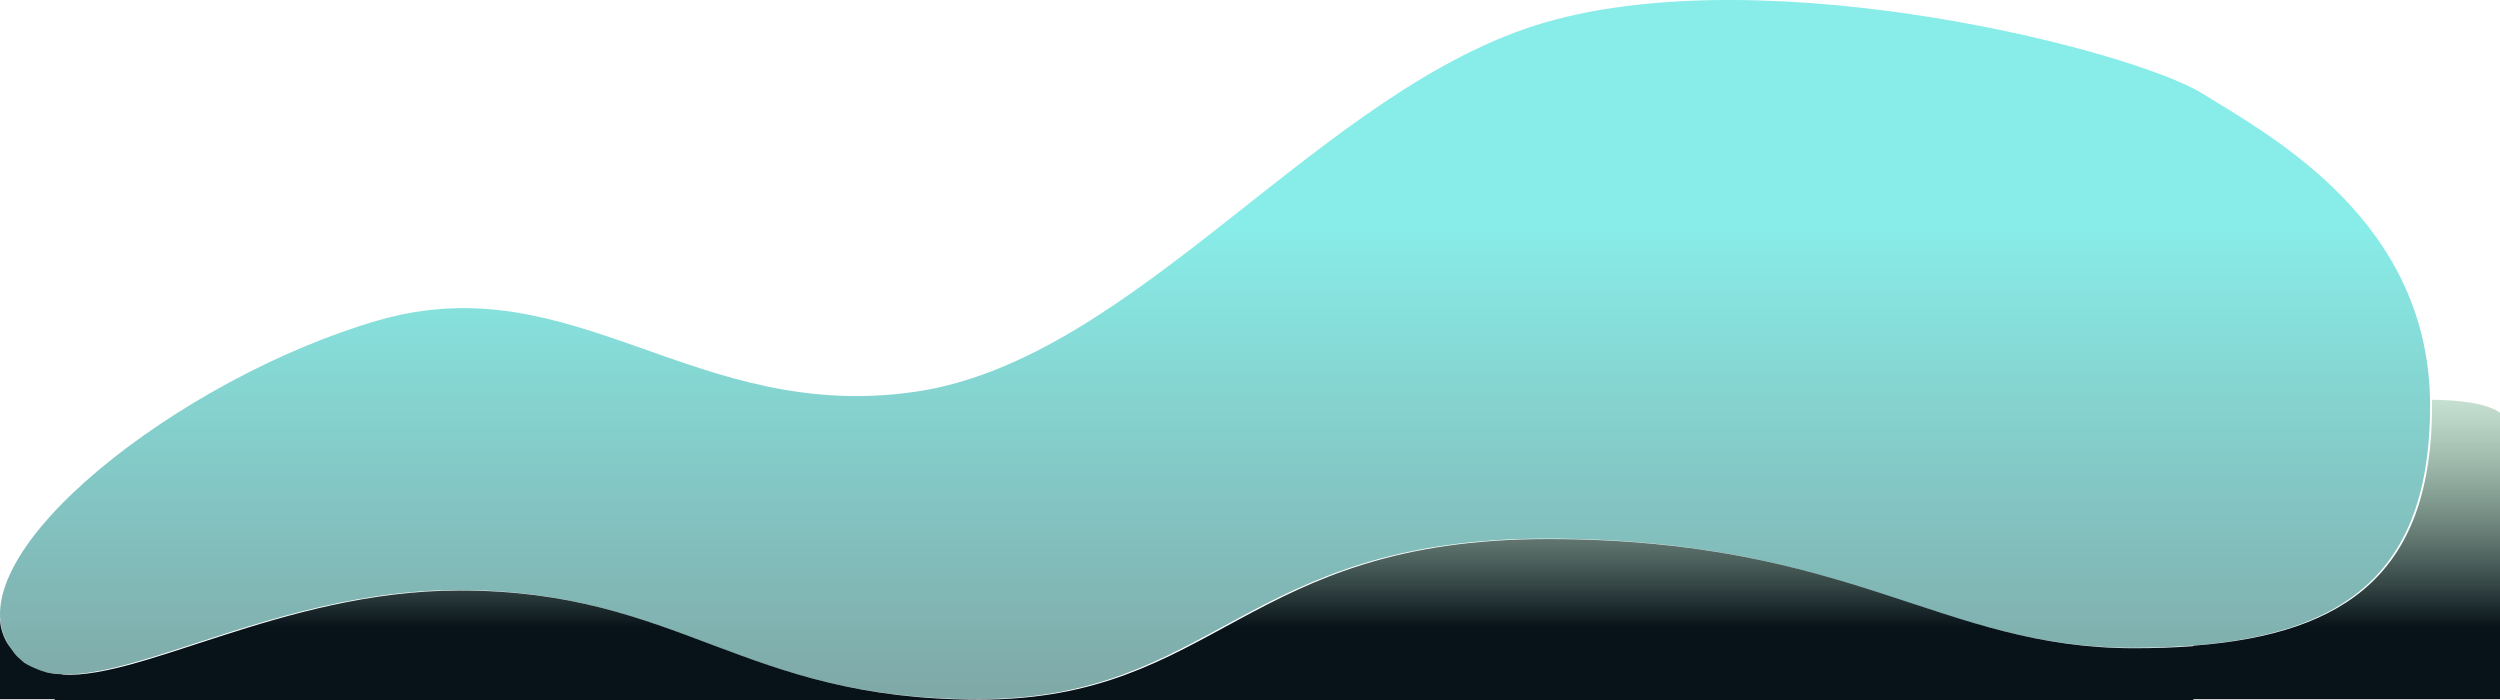
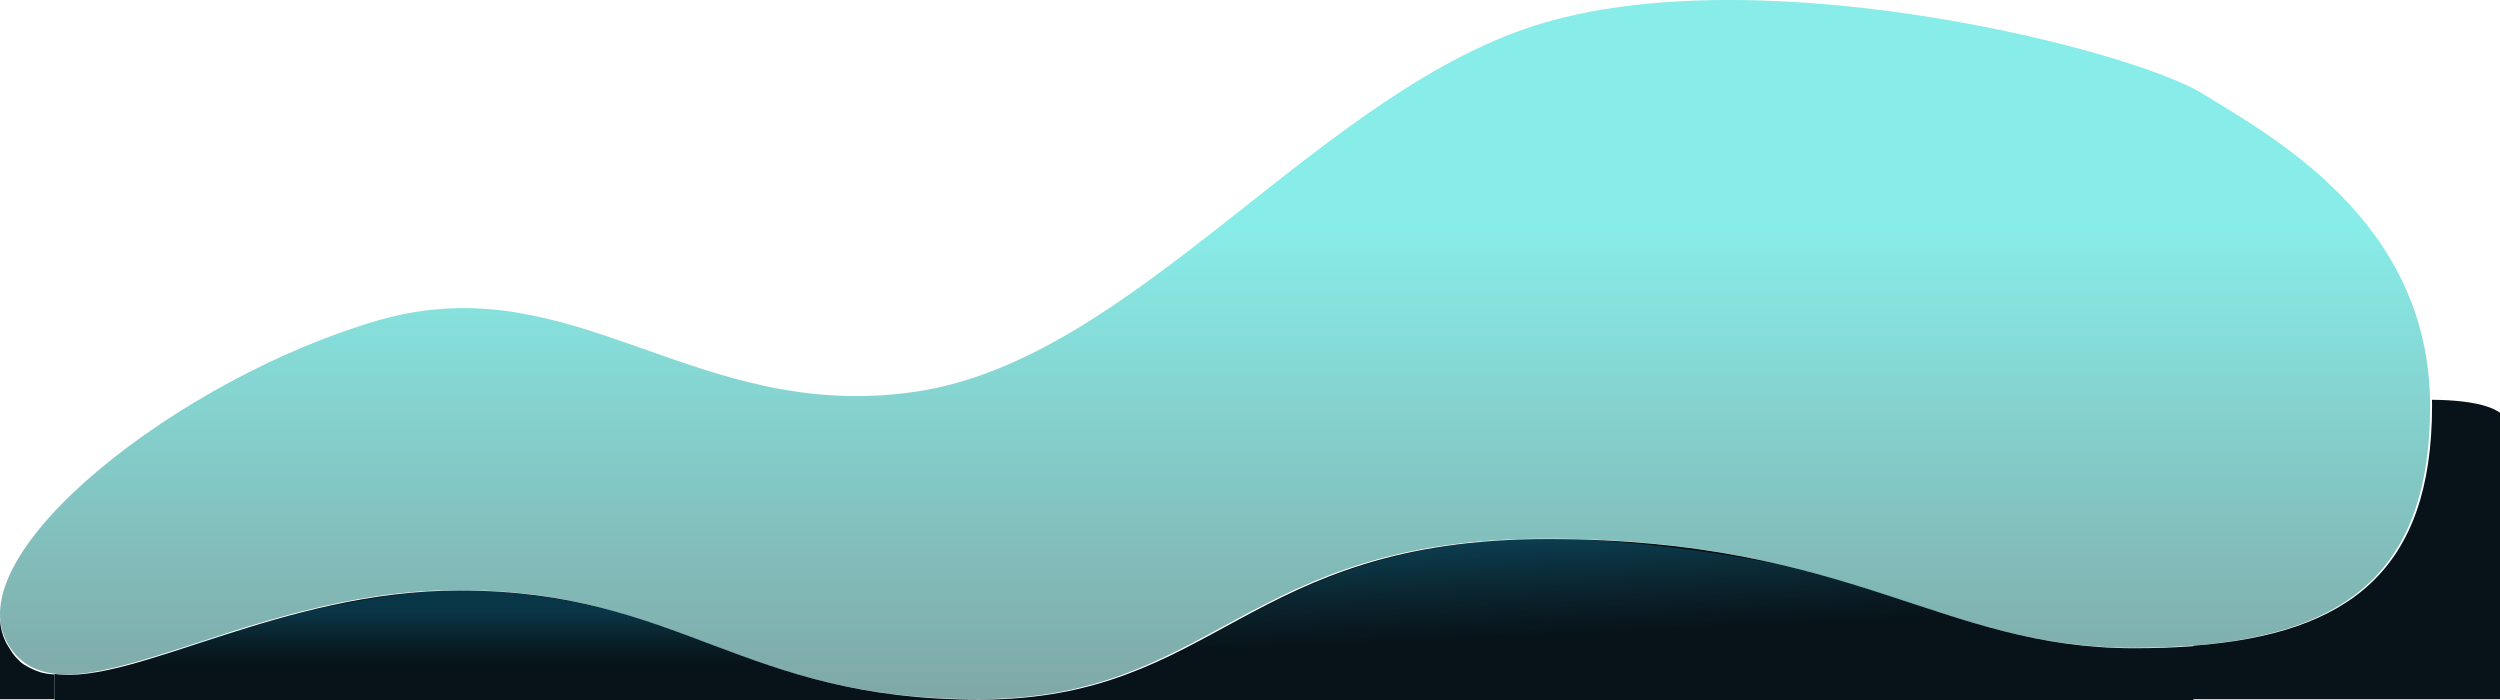
<svg xmlns="http://www.w3.org/2000/svg" width="1280" height="358" viewBox="0 0 1280 358" fill="none">
  <path d="M193.792 163.992C294.332 135.048 355.857 217.197 468.902 200.537C581.947 183.877 676.485 44.486 791.531 11.366C906.577 -21.755 1092.15 25.88 1127.67 47.91C1163.18 69.94 1244.21 113.475 1244.21 207.792C1244.21 302.109 1190.69 331.667 1091.65 331.667C992.612 331.667 947.094 275.775 791.531 275.775C635.969 275.775 622.464 358 500.415 358C378.366 358 347.354 302.109 234.308 302.109C121.263 302.109 32.212 376.5 4.213 330C-23.788 283.5 93.252 192.936 193.792 163.992Z" fill="url(#paint0_linear_4002_21)" fill-opacity="0.5" />
-   <path d="M1245.18 204.68C1268.08 204.91 1285 208.851 1285 220V358H1123V474H28V345.045C68.504 350.764 144.095 302.333 235.308 302.333C348.353 302.333 379.366 358.224 501.414 358.225C623.463 358.225 636.969 276 792.531 276C948.093 276 993.612 331.891 1092.65 331.892C1103.3 331.892 1113.42 331.548 1123 330.821V330.597C1202.58 324.563 1245.21 291.971 1245.21 207.792C1245.21 206.748 1245.2 205.711 1245.18 204.68Z" fill="url(#paint1_linear_4002_21)" />
-   <path d="M0 317C0 317 0 324 4.5 330.5C9 337 9.5 336.5 11.5 338.5C13.5 340.5 20.912 343.699 25 344.5C29.088 345.301 32 345.301 32 345.301V358H0V317Z" fill="#081319" />
+   <path d="M1245.18 204.68C1268.08 204.91 1285 208.851 1285 220V358H1123V474H28V345.045C68.504 350.764 144.095 302.333 235.308 302.333C348.353 302.333 379.366 358.224 501.414 358.225C623.463 358.225 636.969 276 792.531 276C948.093 276 993.612 331.891 1092.65 331.892C1103.3 331.892 1113.42 331.548 1123 330.821V330.597C1202.58 324.563 1245.21 291.971 1245.21 207.792C1245.21 206.748 1245.2 205.711 1245.18 204.68Z" fill="#081319" />
+   <path d="M1031.5 328C1017.5 317.5 927.777 292.77 915.5 290C903.223 287.23 849.976 277.499 804 276C758 274.5 721.908 281.479 692.277 291.23C662.646 300.982 624.5 322.5 611.5 330.5L804 328H1031.5Z" fill="url(#paint1_linear_4002_21)" />
+   <path d="M401 343C387.5 338 335 319 318.5 314C302 309 265.337 302 235.5 302C205.663 302 159.5 312 151 314.5C142.5 317 66 338 51 345L235.5 349L401 343Z" fill="url(#paint2_linear_4002_21)" />
+   <path d="M0 317C0 317 0 324 3.938 330.5C7.875 337 8.312 336.5 10.062 338.5C11.812 340.5 18.298 343.699 21.875 344.5C25.452 345.301 28 345.301 28 345.301V358H0V317Z" fill="#081319" />
  <defs>
    <linearGradient id="paint0_linear_4002_21" x1="619.712" y1="117" x2="619.712" y2="358" gradientUnits="userSpaceOnUse">
      <stop stop-color="#12DAD1" />
      <stop offset="1" stop-color="#00524F" />
    </linearGradient>
-     <linearGradient id="paint1_linear_4002_21" x1="665.5" y1="320.784" x2="665.5" y2="204.68" gradientUnits="userSpaceOnUse">
-       <stop stop-color="#081319" />
-       <stop offset="1" stop-color="#8CC1A1" stop-opacity="0.5" />
+     <linearGradient id="paint1_linear_4002_21" x1="793.892" y1="233" x2="798.092" y2="324.405" gradientUnits="userSpaceOnUse">
+       <stop stop-color="#10C3FF" stop-opacity="0.51" />
+       <stop offset="1" stop-color="#1E94BB" stop-opacity="0" />
+     </linearGradient>
+     <linearGradient id="paint2_linear_4002_21" x1="235.5" y1="306.406" x2="235.5" y2="339.453" gradientUnits="userSpaceOnUse">
+       <stop offset="0.212" stop-color="#10C3FF" stop-opacity="0.2" />
+       <stop offset="1" stop-color="#1E94BB" stop-opacity="0" />
    </linearGradient>
  </defs>
</svg>
